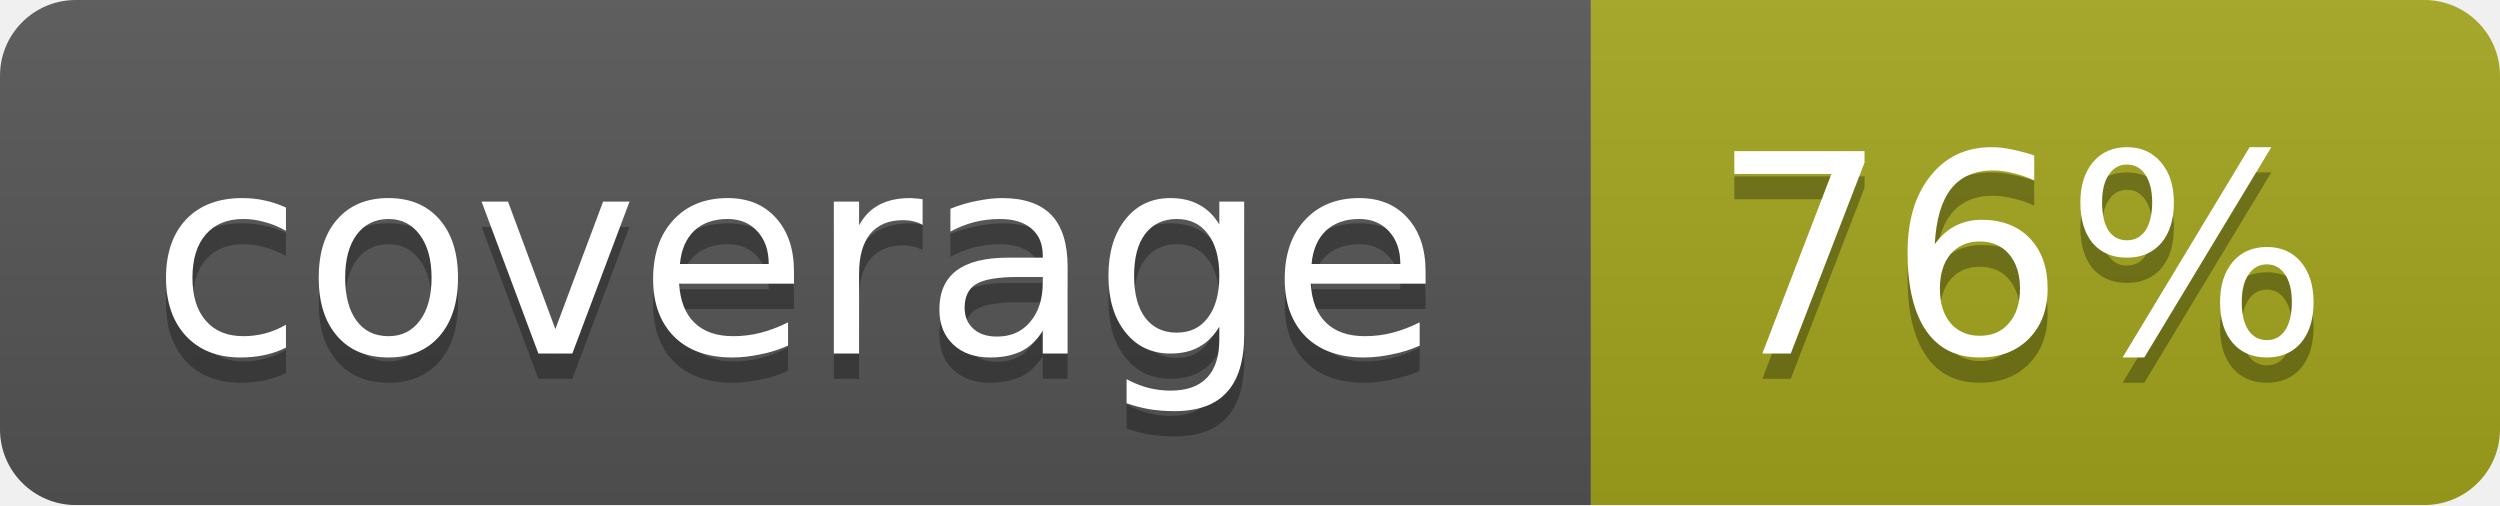
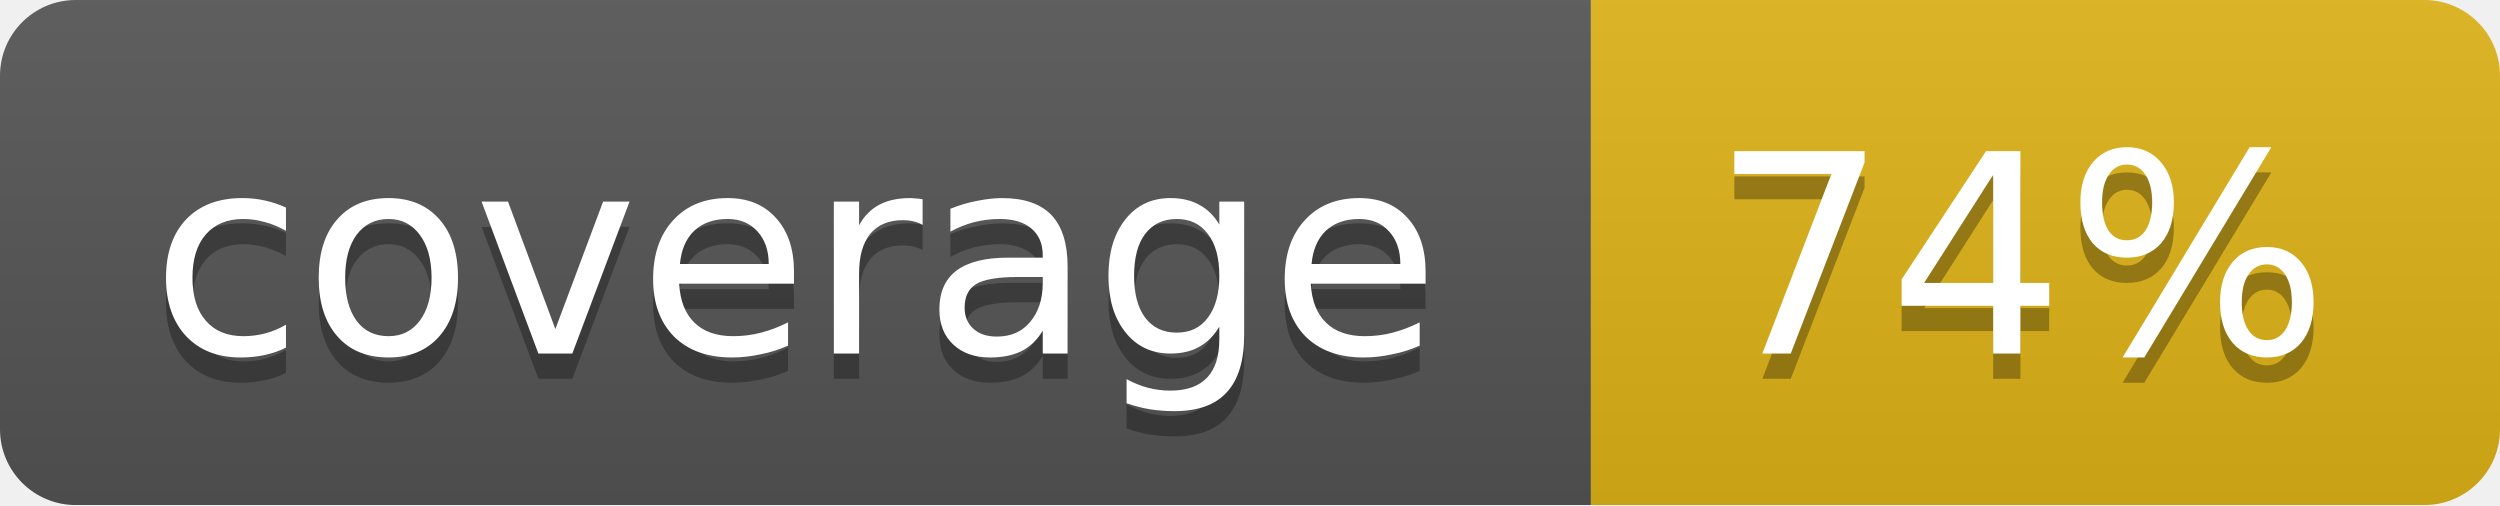
<svg xmlns="http://www.w3.org/2000/svg" width="99" height="20">
  <linearGradient id="b" x2="0" y2="100%">
    <stop offset="0" stop-color="#bbb" stop-opacity=".1" />
    <stop offset="1" stop-opacity=".1" />
  </linearGradient>
  <mask id="a">
    <rect width="99" height="20" rx="3" fill="#fff" />
  </mask>
  <g mask="url(#a)">
    <path fill="#555" d="M0 0h63v20H0z" />
-     <path fill="#a4a61d" d="M63 0h36v20H63z" />
+     <path fill="#dfb317" d="M63 0h36v20H63z" />
    <path fill="url(#b)" d="M0 0h99v20H0z" />
  </g>
  <g fill="#fff" text-anchor="middle" font-family="DejaVu Sans,Verdana,Geneva,sans-serif" font-size="11">
    <text x="31.5" y="15" fill="#010101" fill-opacity=".3">coverage</text>
    <text x="31.5" y="14">coverage</text>
-     <text x="80" y="15" fill="#010101" fill-opacity=".3">76%</text>
-     <text x="80" y="14">76%</text>
+     <text x="80" y="15" fill="#010101" fill-opacity=".3">74%</text>
+     <text x="80" y="14">74%</text>
  </g>
</svg>
